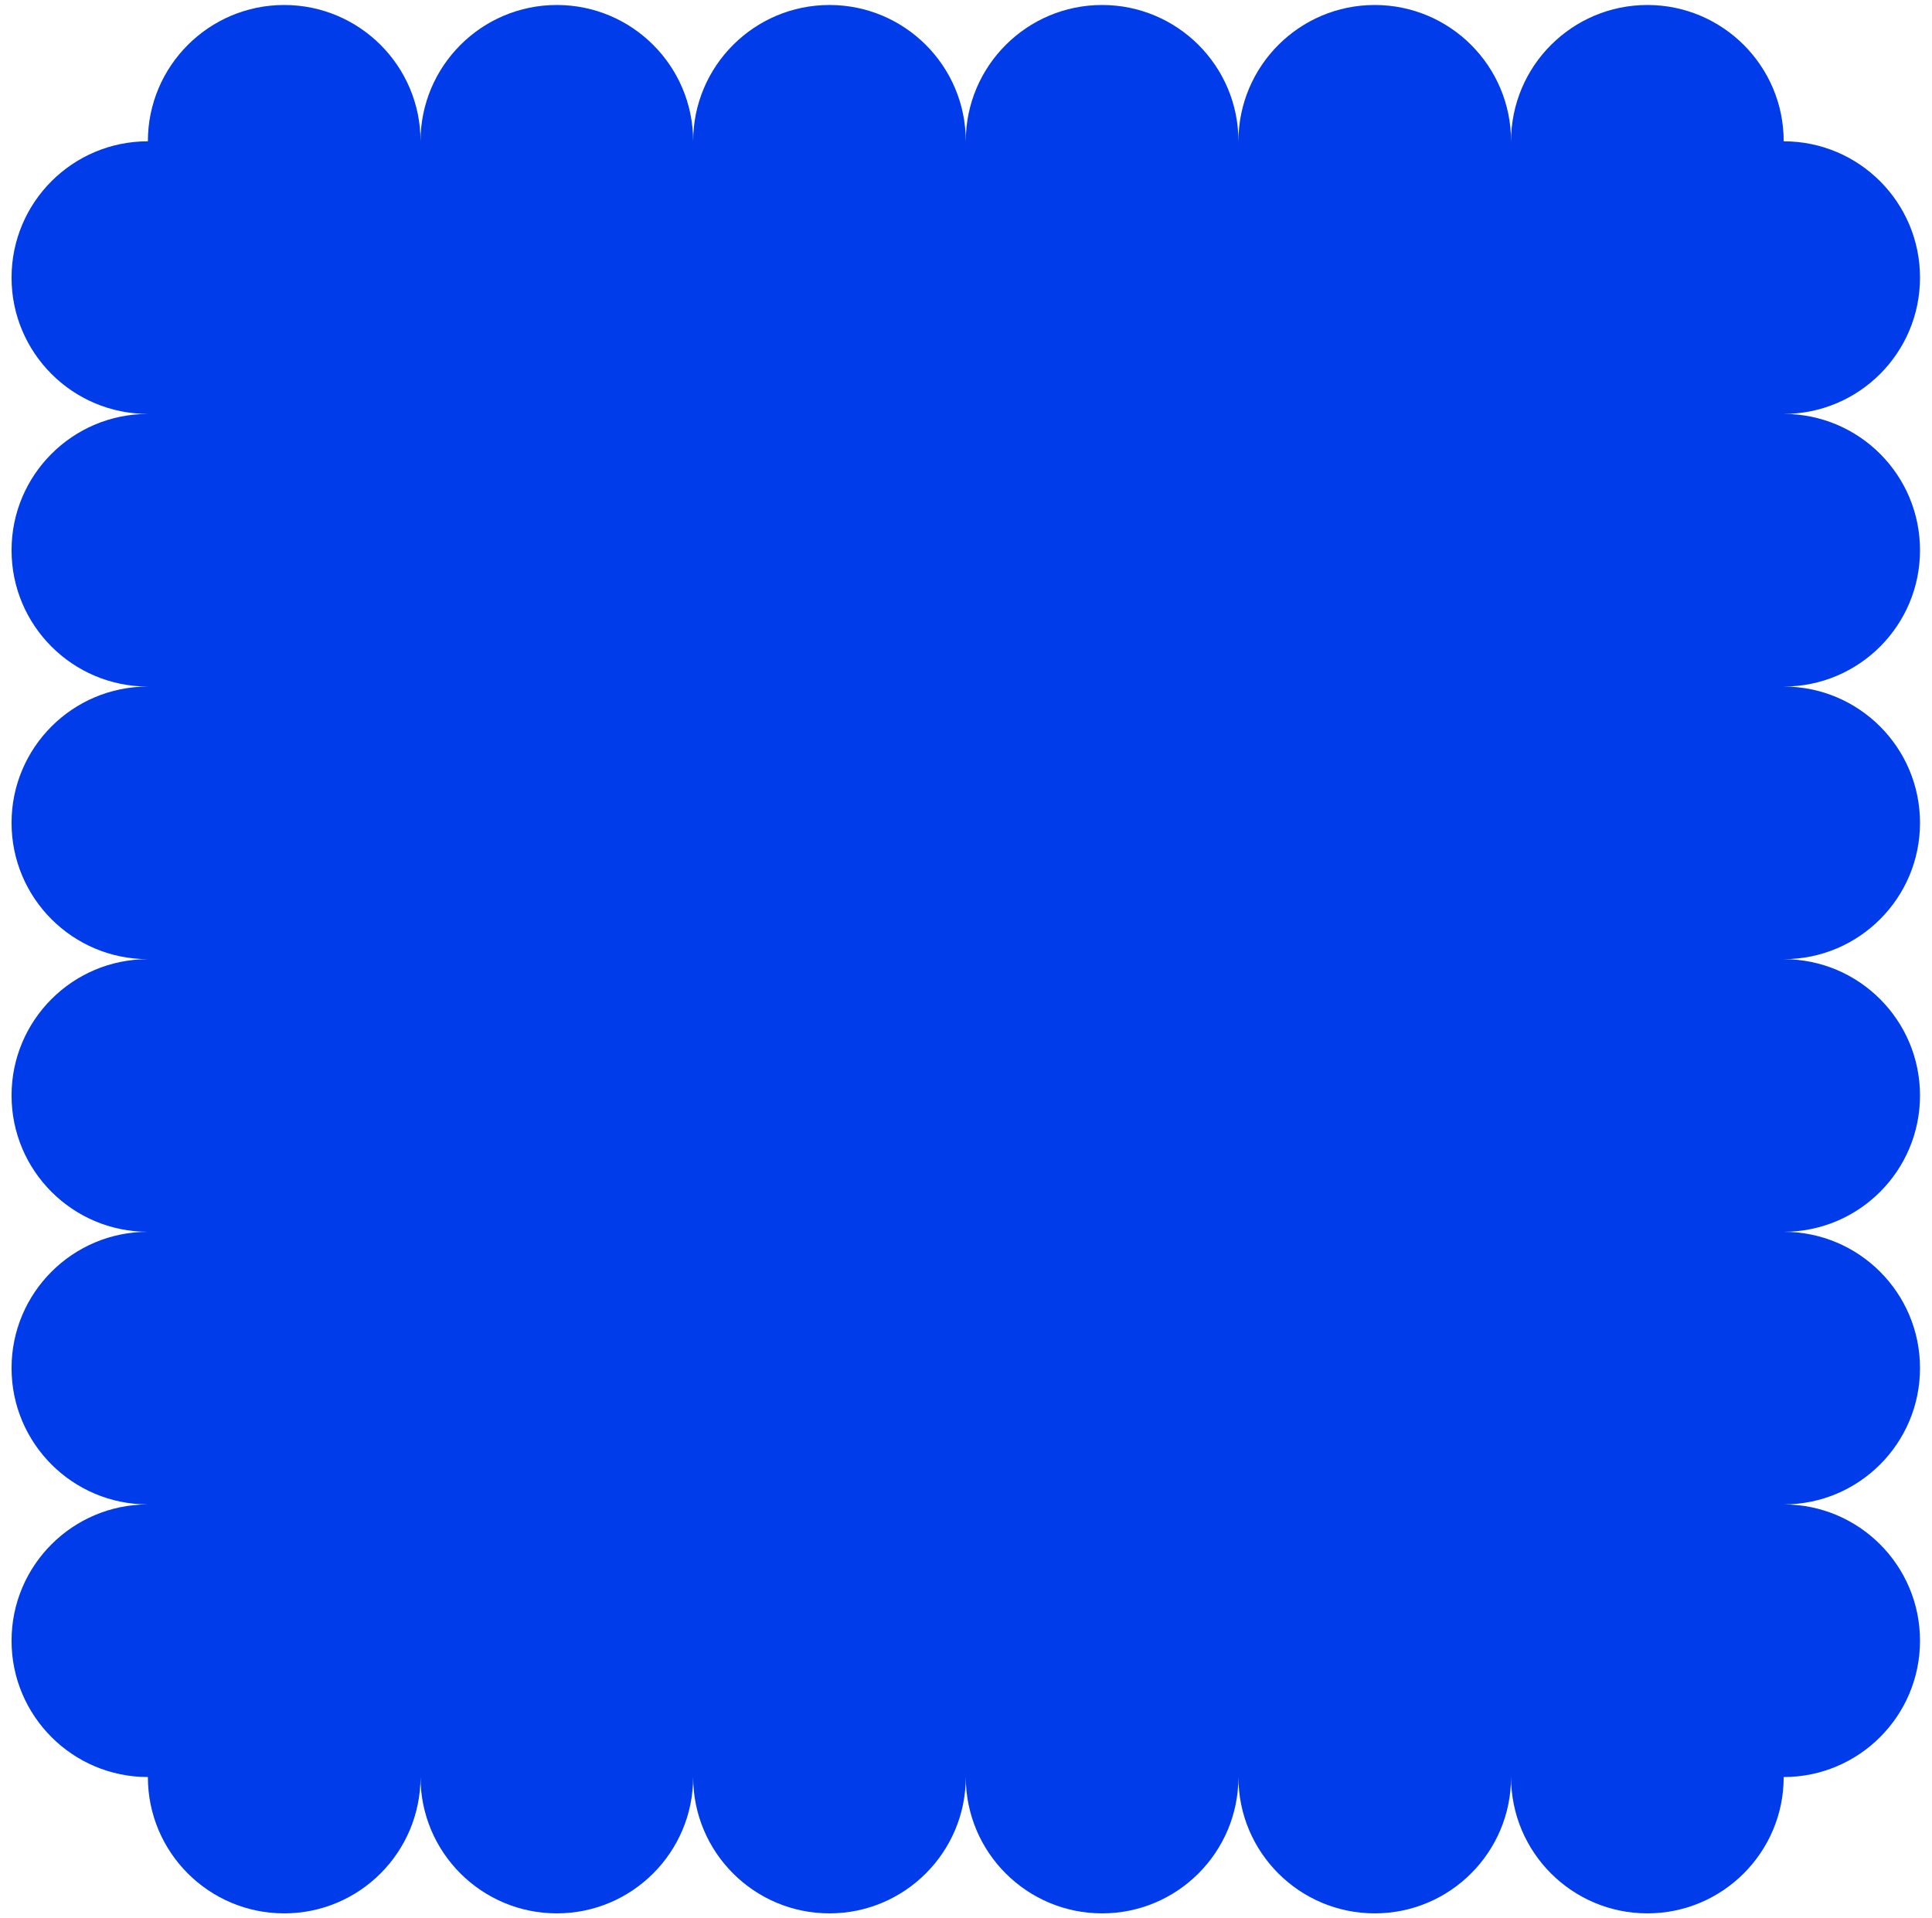
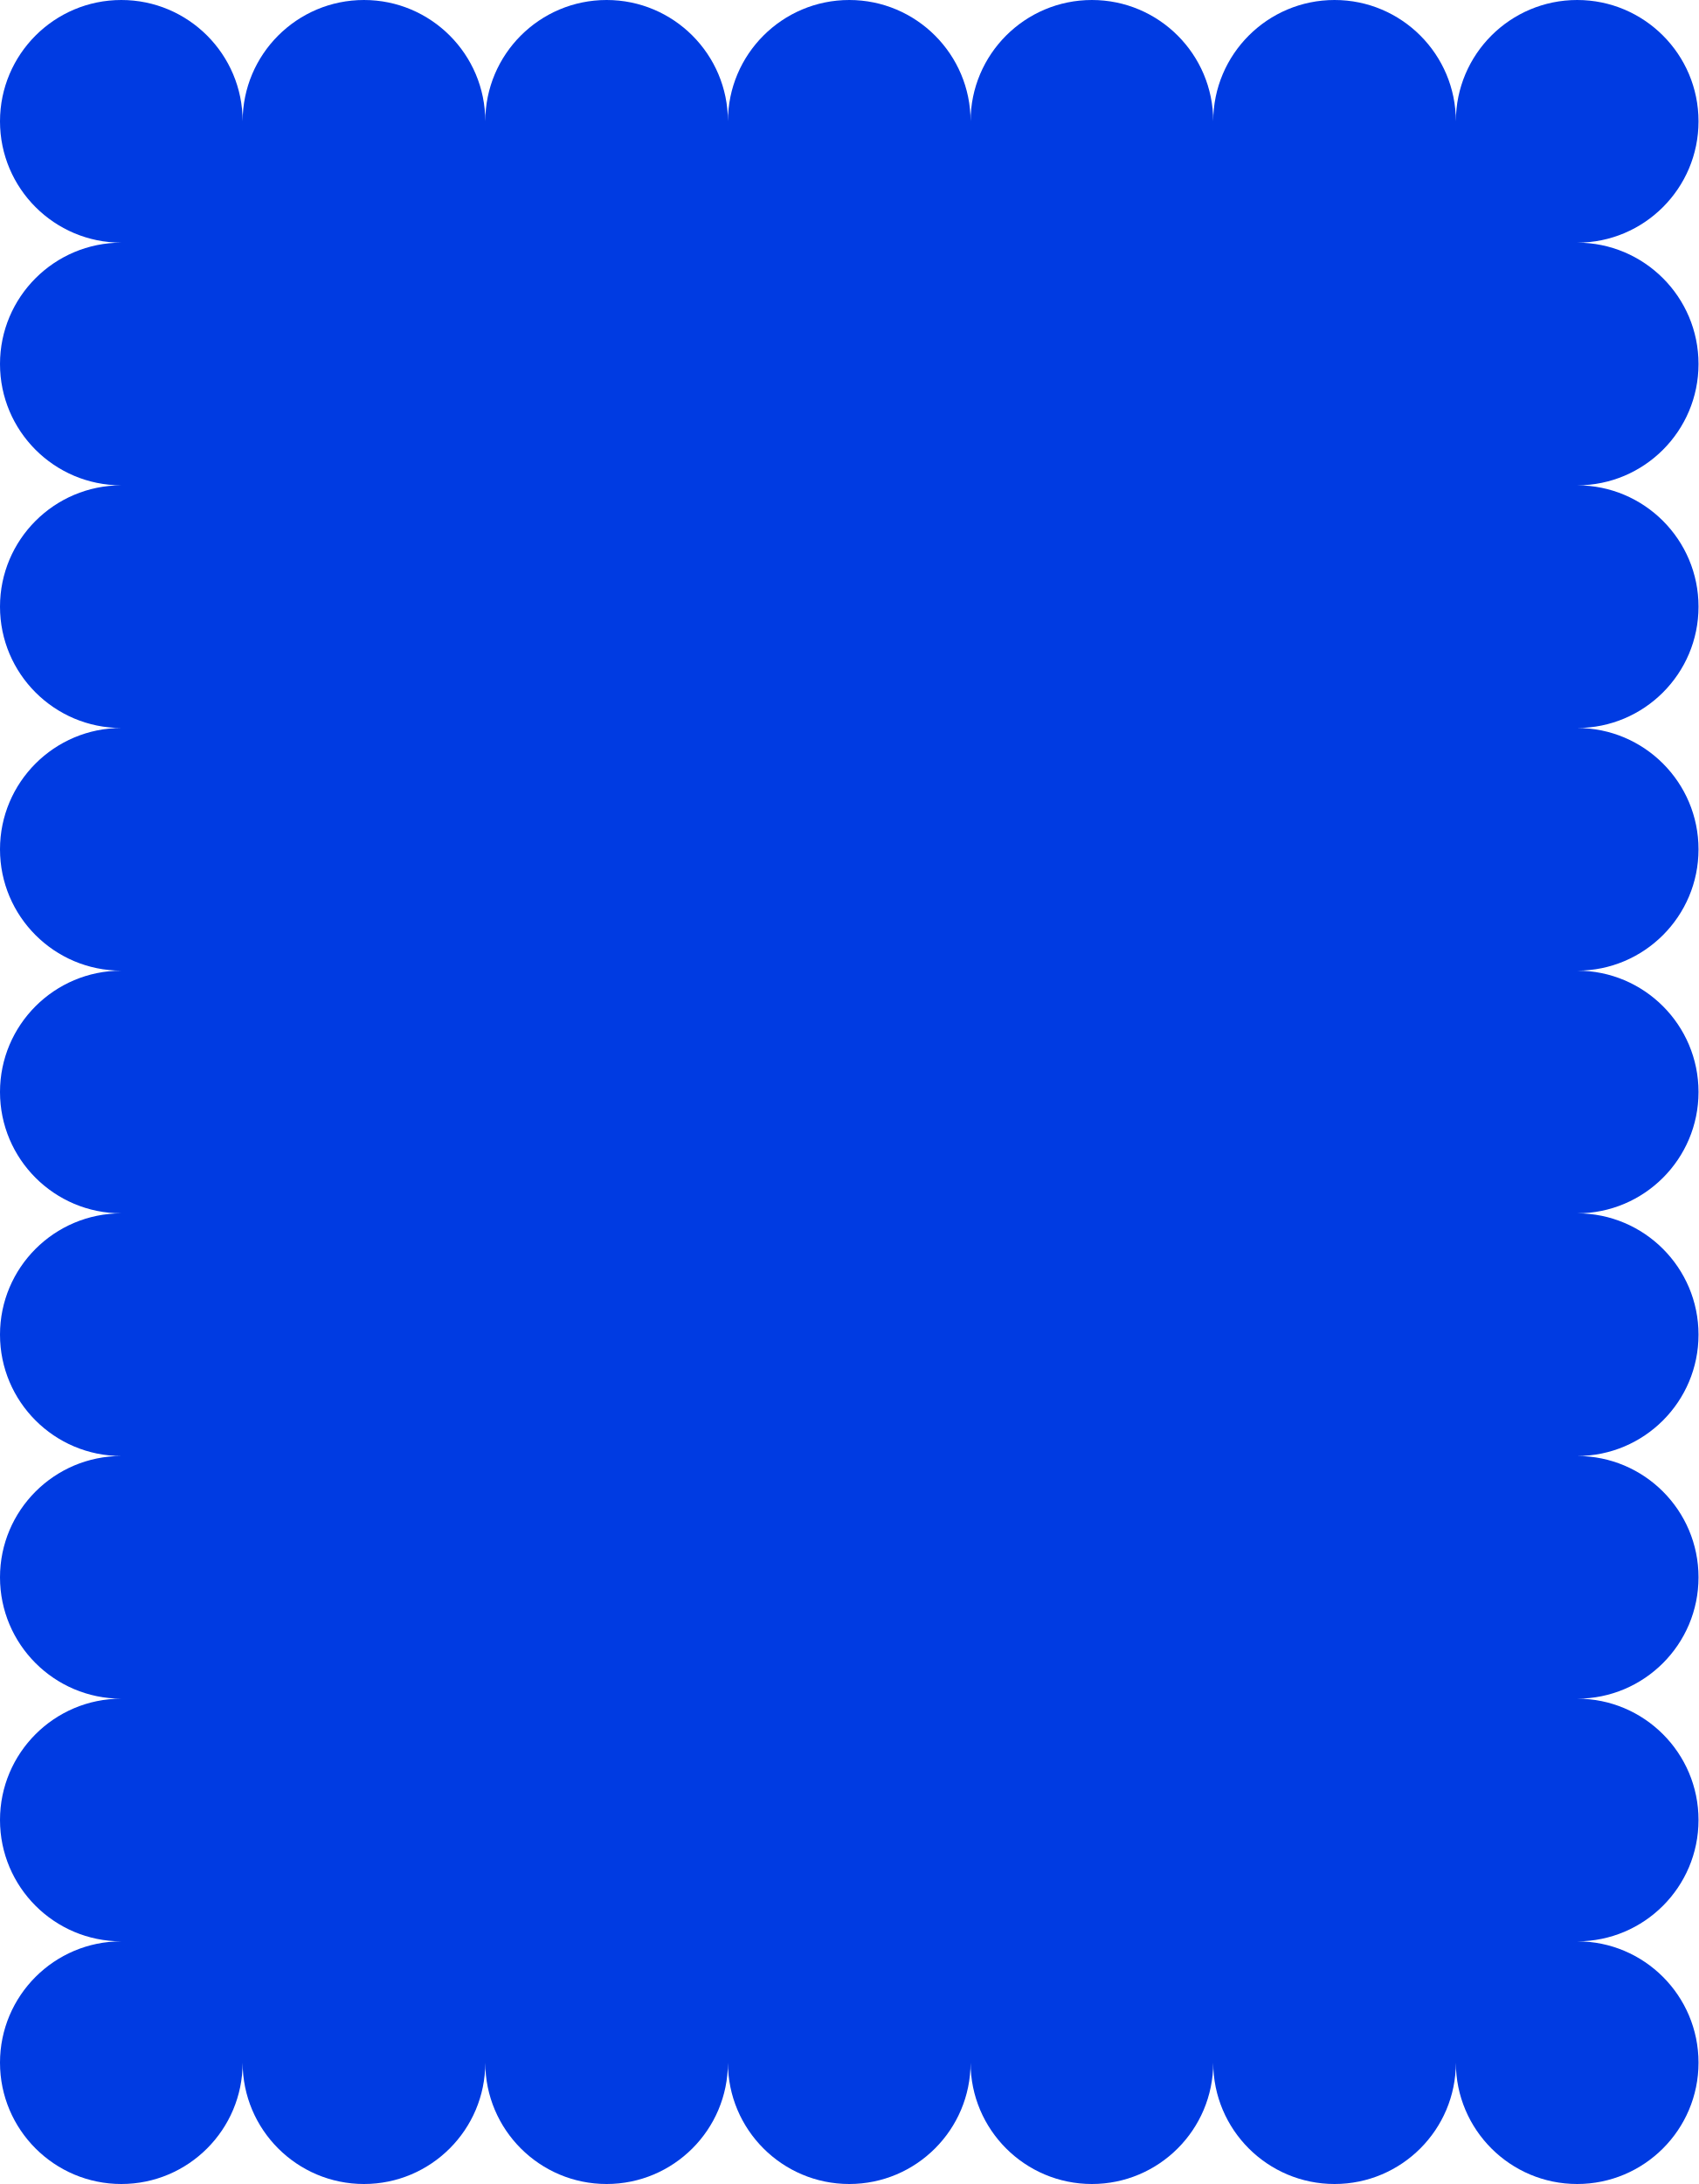
- <svg xmlns="http://www.w3.org/2000/svg" width="137" height="136" viewBox="0 0 137 136" fill="none">
-   <path d="M136.15 39.02C136.15 33.678 131.825 29.353 126.484 29.353C131.825 29.353 136.15 25.021 136.15 19.687C136.15 14.352 131.825 10.02 126.484 10.02C126.484 4.679 122.152 0.354 116.817 0.354C111.483 0.354 107.151 4.685 107.151 10.02C107.151 4.679 102.819 0.354 97.484 0.354C92.15 0.354 87.825 4.679 87.818 10.013C87.818 4.679 83.486 0.354 78.151 0.354C72.817 0.354 68.485 4.685 68.485 10.02C68.485 4.679 64.153 0.354 58.818 0.354C53.483 0.354 49.152 4.685 49.152 10.02C49.152 4.679 44.82 0.354 39.485 0.354C34.15 0.354 29.825 4.679 29.819 10.013C29.819 4.679 25.487 0.354 20.152 0.354C14.817 0.354 10.486 4.685 10.486 10.02C5.144 10.02 0.819 14.352 0.819 19.687C0.819 25.021 5.151 29.353 10.486 29.353C5.144 29.353 0.819 33.685 0.819 39.02C0.819 44.354 5.151 48.686 10.486 48.686C5.144 48.686 0.819 53.018 0.819 58.353C0.819 63.687 5.151 68.019 10.486 68.019C5.144 68.019 0.819 72.351 0.819 77.686C0.819 83.02 5.151 87.352 10.486 87.352C5.144 87.352 0.819 91.684 0.819 97.019C0.819 102.353 5.151 106.685 10.486 106.685C5.144 106.685 0.819 111.017 0.819 116.352C0.819 121.687 5.151 126.018 10.486 126.018C10.486 131.36 14.817 135.685 20.152 135.685C25.487 135.685 29.812 131.36 29.819 126.025C29.819 131.36 34.15 135.685 39.485 135.685C44.82 135.685 49.152 131.353 49.152 126.018C49.152 131.36 53.483 135.685 58.818 135.685C64.153 135.685 68.485 131.353 68.485 126.018C68.485 131.36 72.817 135.685 78.151 135.685C83.486 135.685 87.811 131.36 87.818 126.025C87.818 131.36 92.15 135.685 97.484 135.685C102.819 135.685 107.151 131.353 107.151 126.018C107.151 131.36 111.483 135.685 116.817 135.685C122.152 135.685 126.484 131.353 126.484 126.018C131.825 126.018 136.15 121.687 136.15 116.352C136.15 111.017 131.825 106.685 126.484 106.685C131.825 106.685 136.15 102.353 136.15 97.019C136.15 91.684 131.825 87.352 126.484 87.352C131.825 87.352 136.15 83.02 136.15 77.686C136.15 72.351 131.825 68.019 126.484 68.019C131.825 68.019 136.15 63.687 136.15 58.353C136.15 53.018 131.825 48.686 126.484 48.686C131.825 48.686 136.15 44.354 136.15 39.02Z" fill="#003CE9" />
+ <svg xmlns="http://www.w3.org/2000/svg" width="140" height="180" viewBox="0 0 140 180" fill="none">
+   <path d="M140 30C140 24.48 135.52 20 130 20C135.52 20 140 15.52 140 10C140 4.48 135.52 0 130 0C124.48 0 120 4.48 120 10C120 4.48 115.52 0 110 0C104.48 0 100 4.48 100 10C100 4.48 95.52 0 90 0C84.48 0 80 4.48 80 10C80 4.48 75.52 0 70 0C64.48 0 60 4.48 60 10C60 4.48 55.52 0 50 0C44.48 0 40 4.48 40 10C40 4.48 35.52 0 30 0C24.48 0 20 4.48 20 10C20 4.48 15.52 0 10 0C4.48 0 0 4.48 0 10C0 15.52 4.48 20 10 20C4.48 20 0 24.48 0 30C0 35.52 4.48 40 10 40C4.48 40 0 44.48 0 50C0 55.52 4.48 60 10 60C4.48 60 0 64.48 0 70C0 75.52 4.48 80 10 80C4.48 80 0 84.48 0 90C0 95.52 4.48 100 10 100C4.48 100 0 104.48 0 110C0 115.52 4.48 120 10 120C4.48 120 0 124.48 0 130C0 135.52 4.48 140 10 140C4.48 140 0 144.48 0 150C0 155.52 4.48 160 10 160C4.48 160 0 164.48 0 170C0 175.52 4.48 180 10 180C15.52 180 20 175.52 20 170C20 175.52 24.48 180 30 180C35.52 180 40 175.52 40 170C40 175.52 44.48 180 50 180C55.52 180 60 175.52 60 170C60 175.52 64.48 180 70 180C75.52 180 80 175.52 80 170C80 175.52 84.48 180 90 180C95.52 180 100 175.52 100 170C100 175.52 104.48 180 110 180C115.52 180 120 175.52 120 170C120 175.52 124.48 180 130 180C135.52 180 140 175.52 140 170C140 164.48 135.52 160 130 160C135.52 160 140 155.52 140 150C140 144.48 135.52 140 130 140C135.52 140 140 135.52 140 130C140 124.48 135.52 120 130 120C135.52 120 140 115.52 140 110C140 104.48 135.52 100 130 100C135.52 100 140 95.52 140 90C140 84.48 135.52 80 130 80C135.52 80 140 75.52 140 70C140 64.48 135.52 60 130 60C135.52 60 140 55.52 140 50C140 44.48 135.52 40 130 40C135.52 40 140 35.52 140 30Z" fill="#003BE2" />
</svg>
